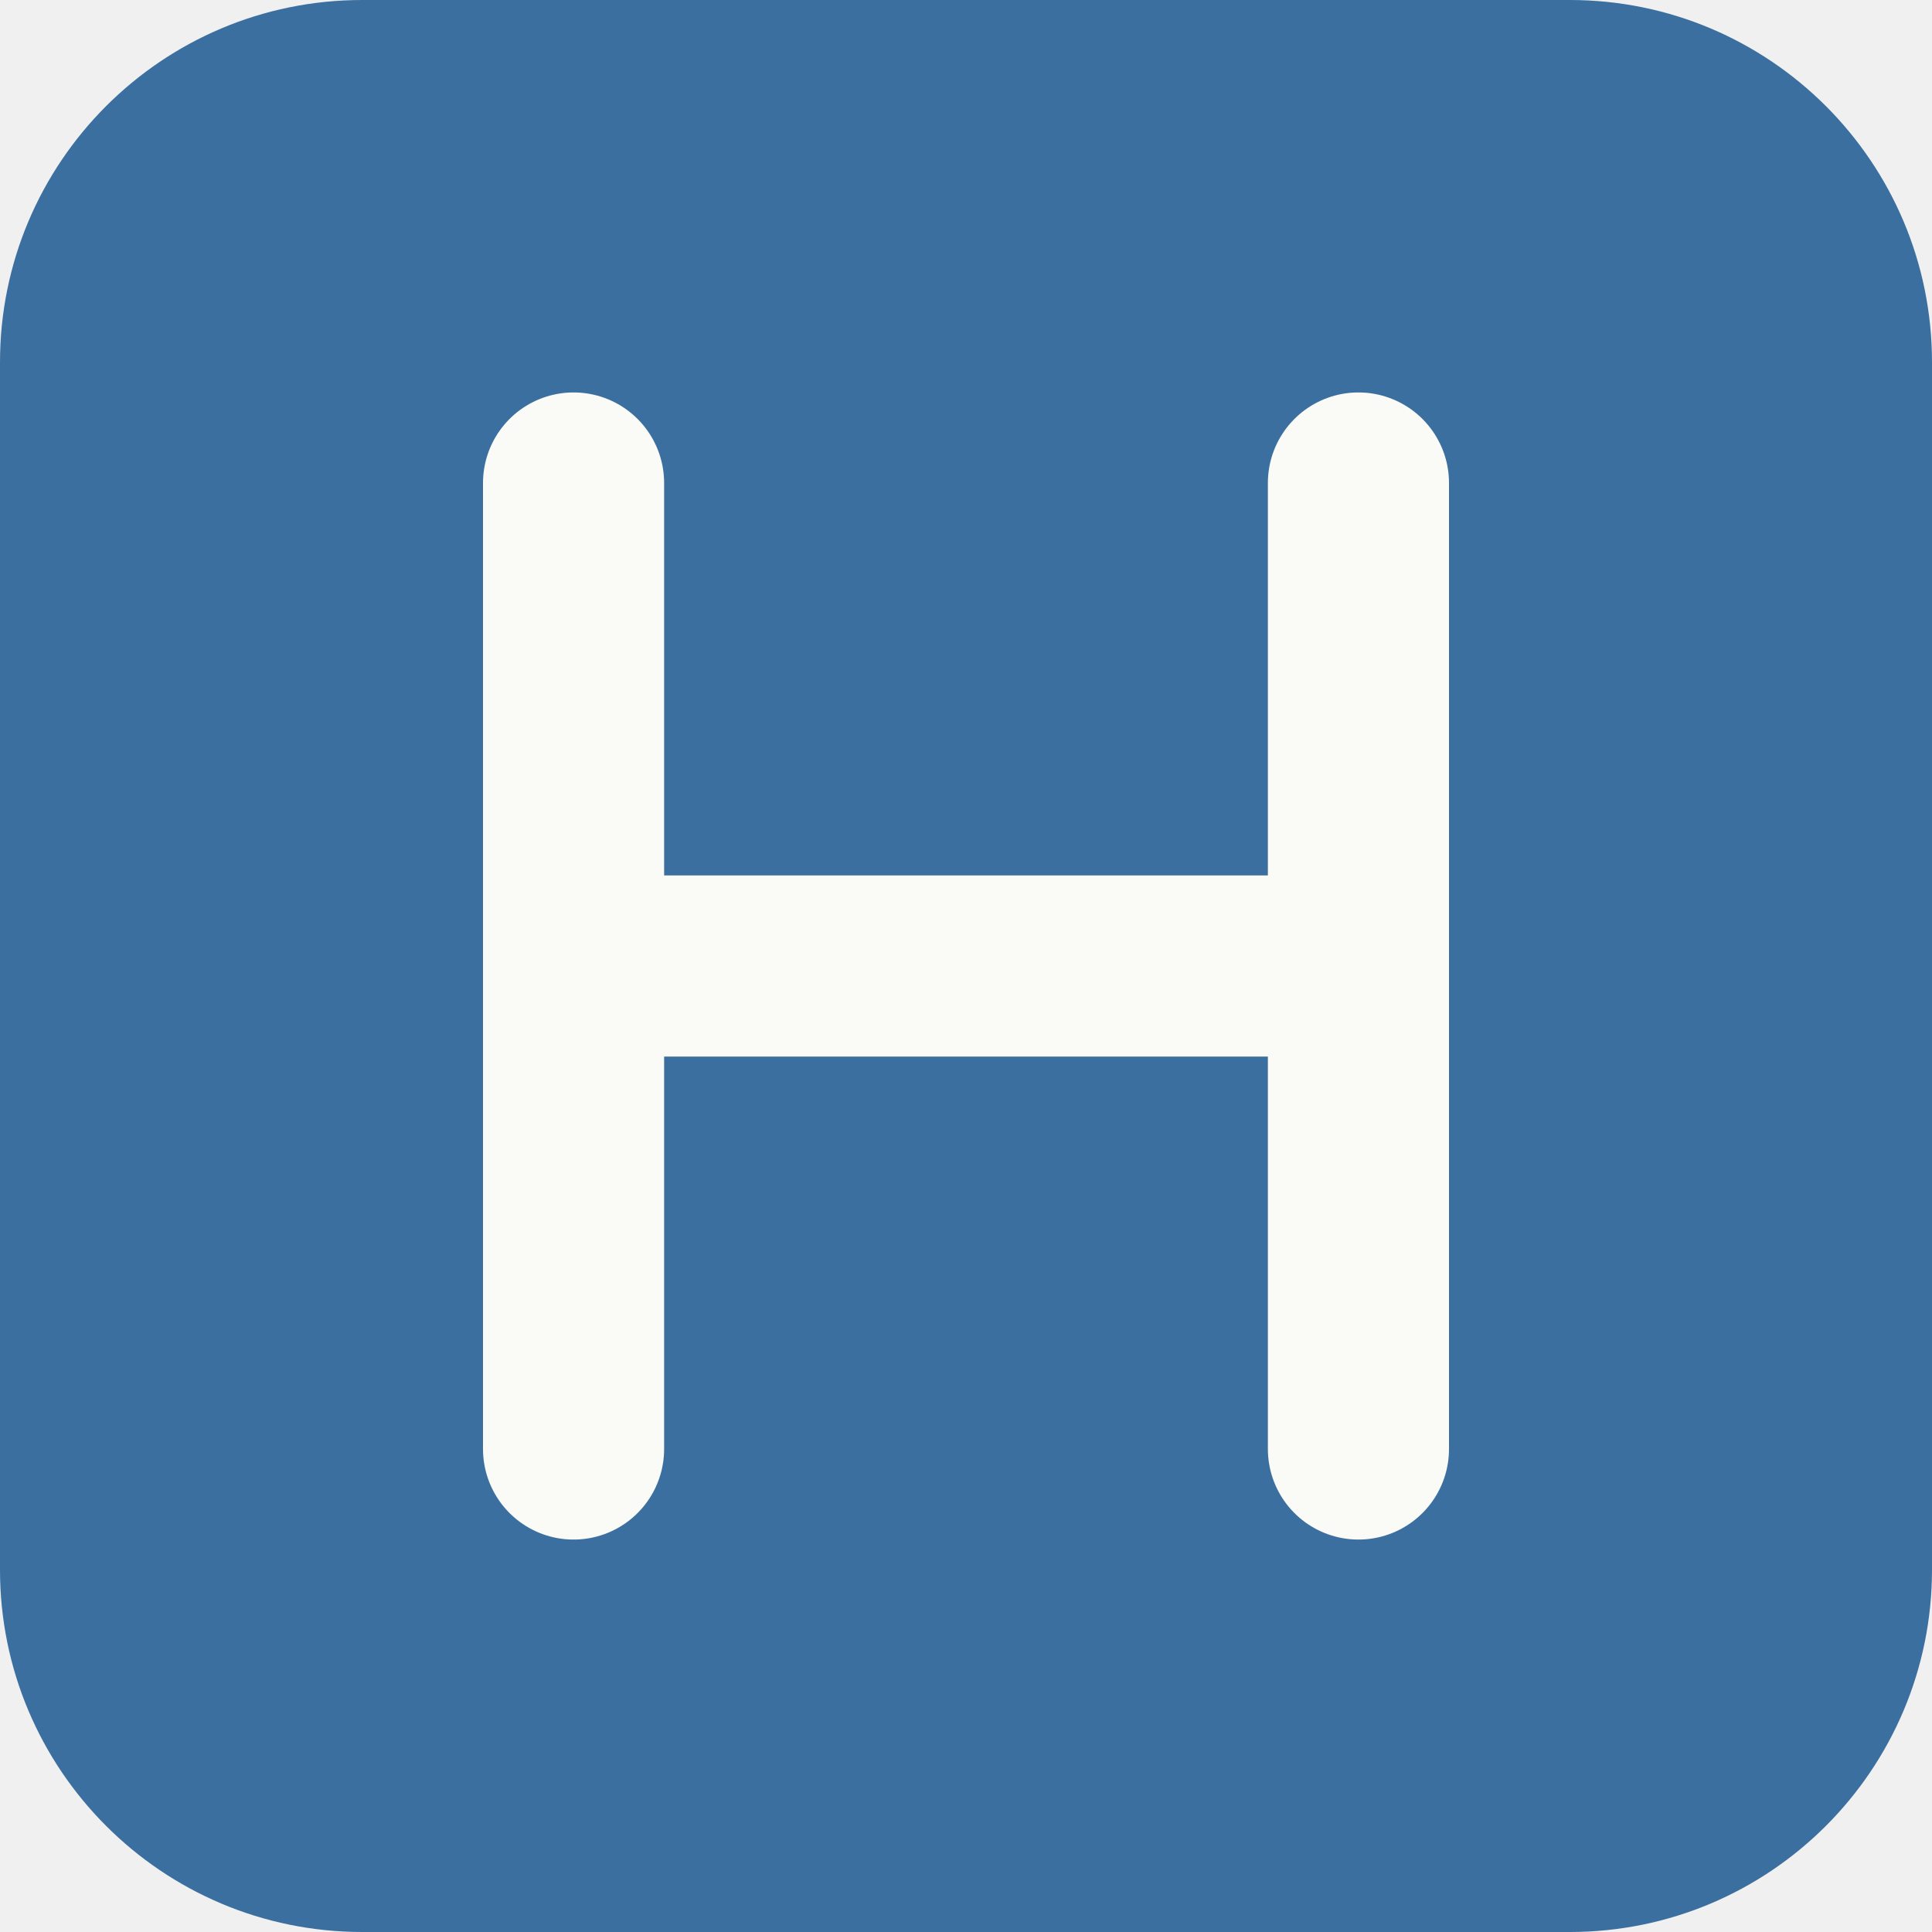
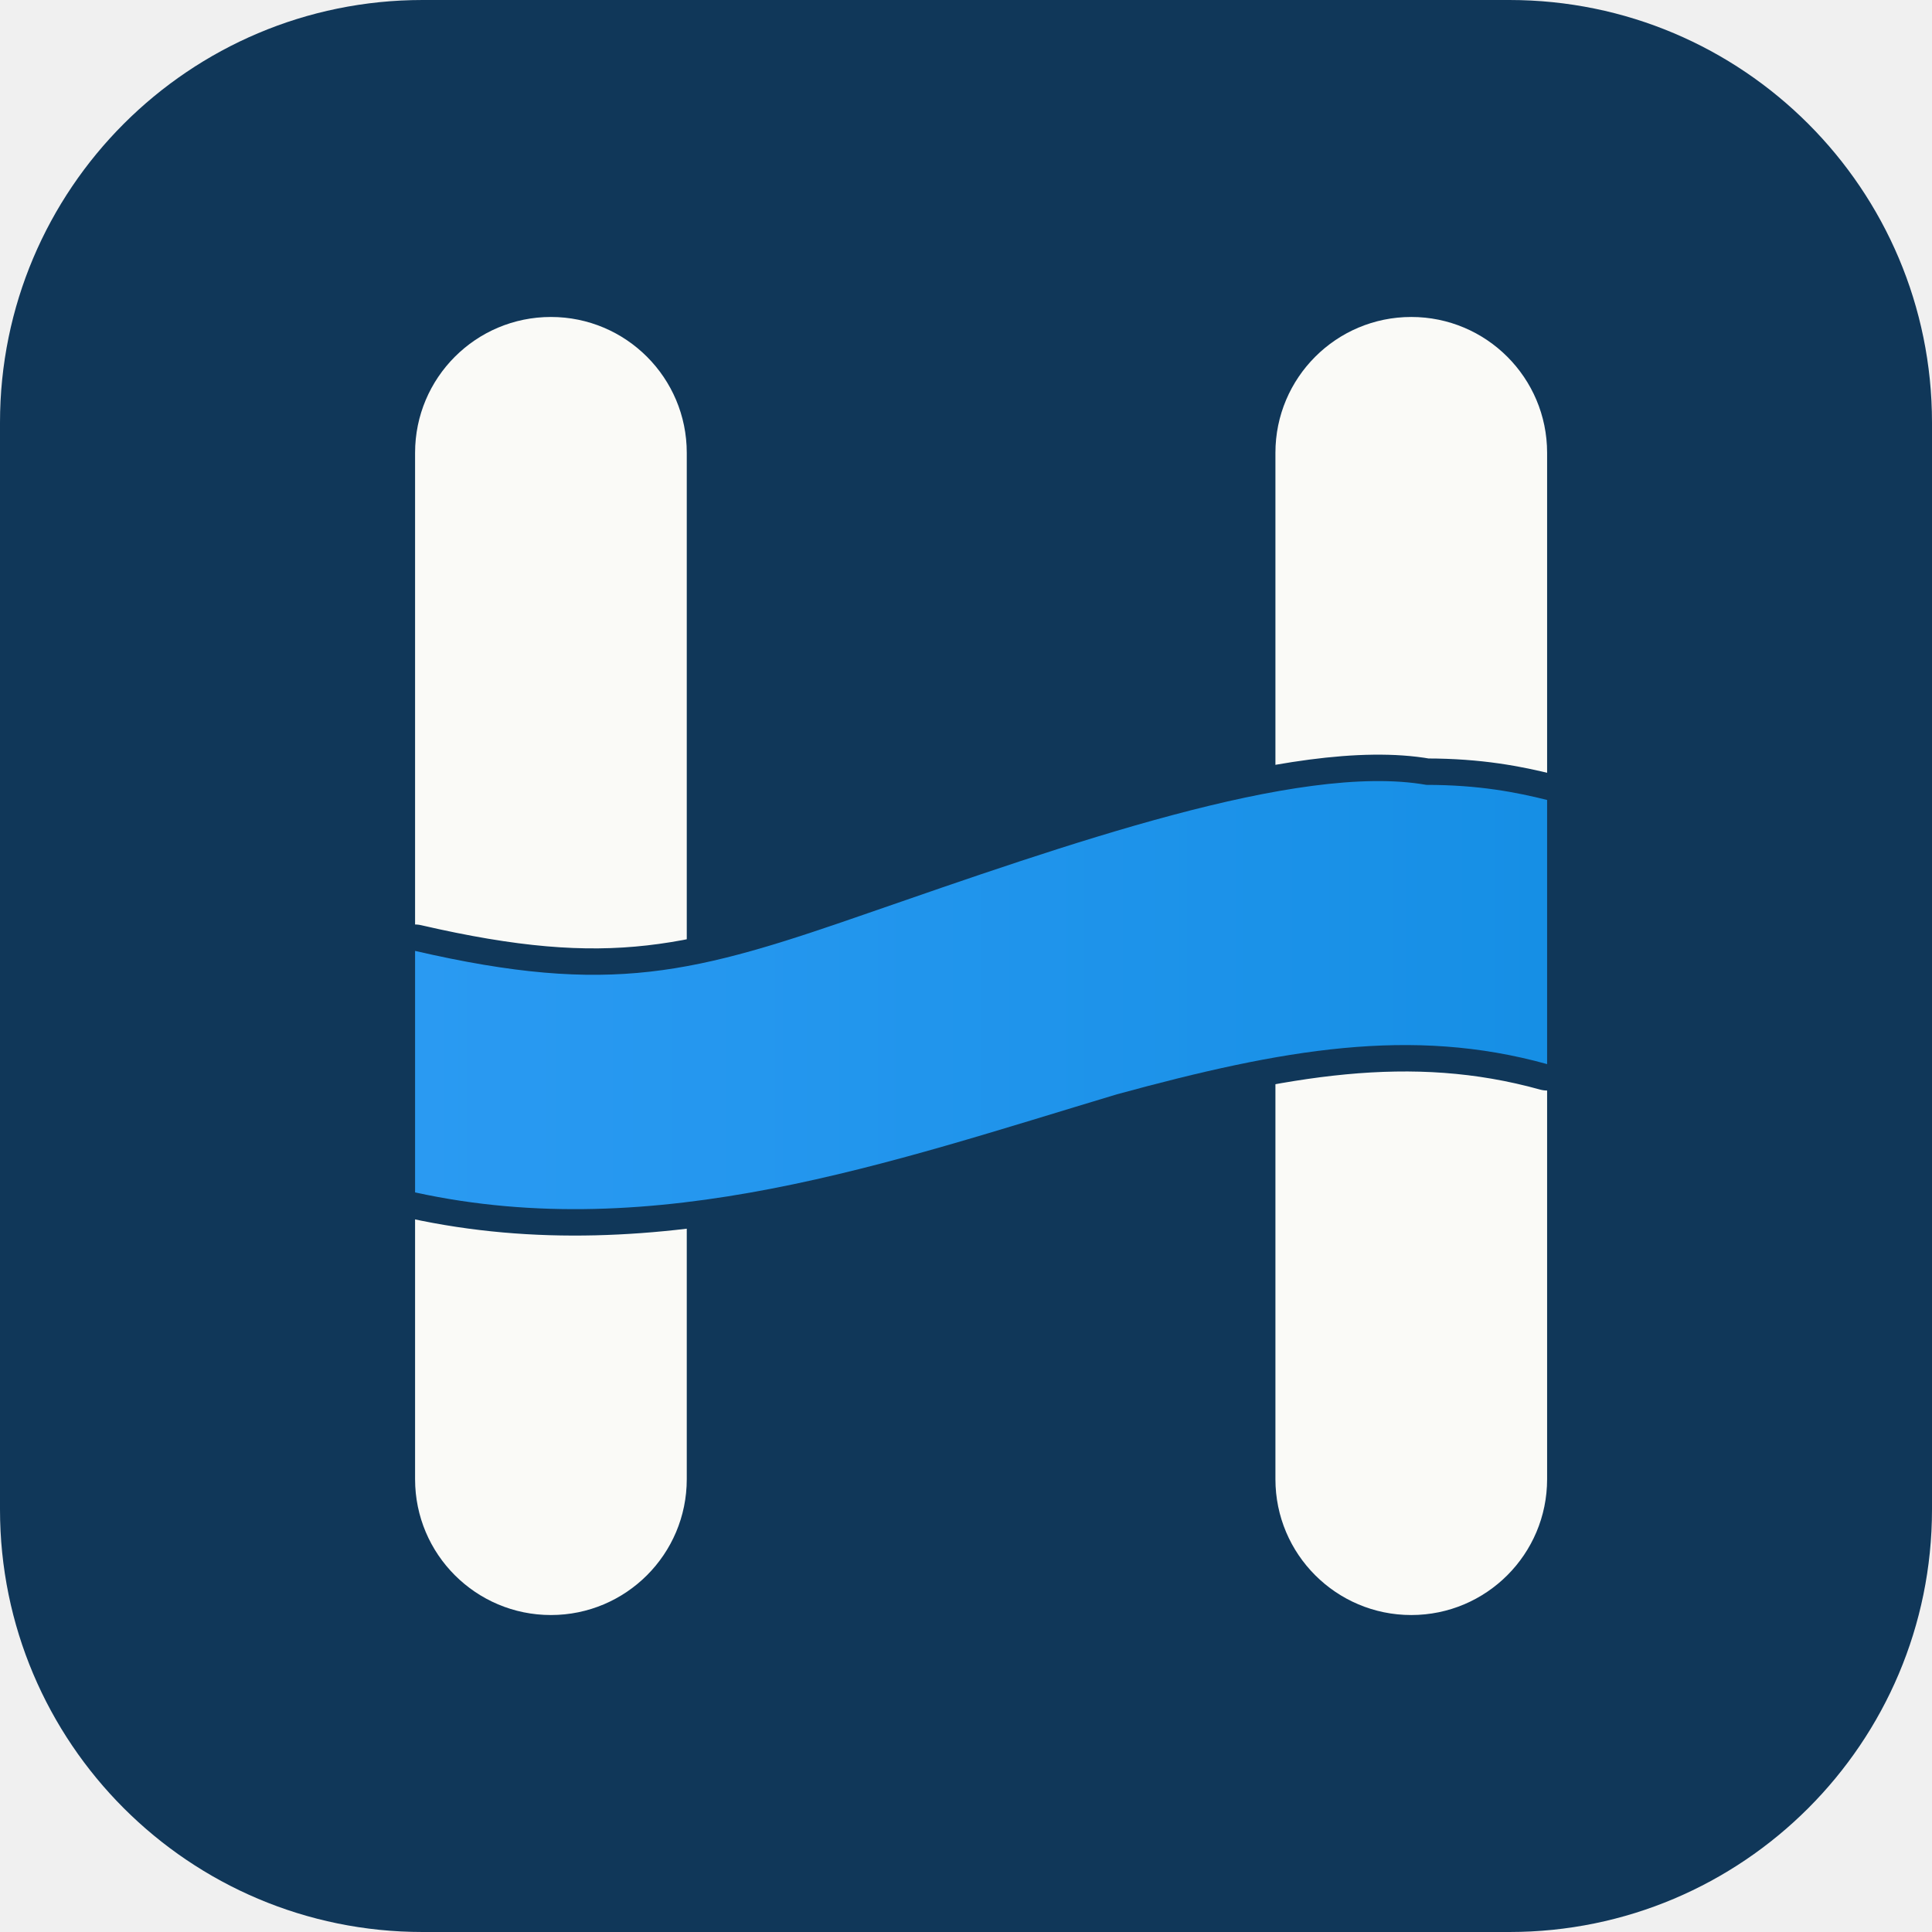
- <svg xmlns="http://www.w3.org/2000/svg" viewBox="0 0 512 512" width="512" height="512">
-   <rect width="512" height="512" rx="96" fill="#3B6FA0" />
-   <path d="M152 128v256M360 128v256M152 256h208" stroke="#FAFAF7" stroke-width="48" stroke-linecap="round" stroke-linejoin="round" fill="none" />
+ <svg xmlns="http://www.w3.org/2000/svg" width="256" height="256" viewBox="0 0 256 256" role="img" aria-label="HarborIQ H and rising ribbon icon">
+   <defs>
+     <linearGradient id="waveBlue" x1="55" y1="130" x2="205" y2="130" gradientUnits="userSpaceOnUse">
+       <stop offset="0" stop-color="#2A9AF2" />
+       <stop offset="1" stop-color="#168FE5" />
+     </linearGradient>
+     <mask id="stemCut" maskUnits="userSpaceOnUse" x="0" y="0" width="256" height="256">
+       <rect width="256" height="256" fill="white" />
+       <path d="M 55 126 C 81 132 92 129 115 121 C 141 112 172 101 189 104 C 196 104 201 105 205 106 L 205 141 C 187 136 170 139 148 145 C 118 154 87 165 55 158 Z" fill="black" stroke="black" stroke-width="7" stroke-linejoin="round" />
+     </mask>
+   </defs>
+   <rect width="256" height="256" rx="56" fill="#103759" />
+   <g fill="#FAFAF7" mask="url(#stemCut)">
+     <rect x="55" y="42" width="36" height="172" rx="18" />
+     <rect x="169" y="42" width="36" height="172" rx="18" />
+   </g>
+   <path d="M 55 126 C 81 132 92 129 115 121 C 141 112 172 101 189 104 C 196 104 201 105 205 106 L 205 141 C 187 136 170 139 148 145 C 118 154 87 165 55 158 Z" fill="url(#waveBlue)" />
</svg>
